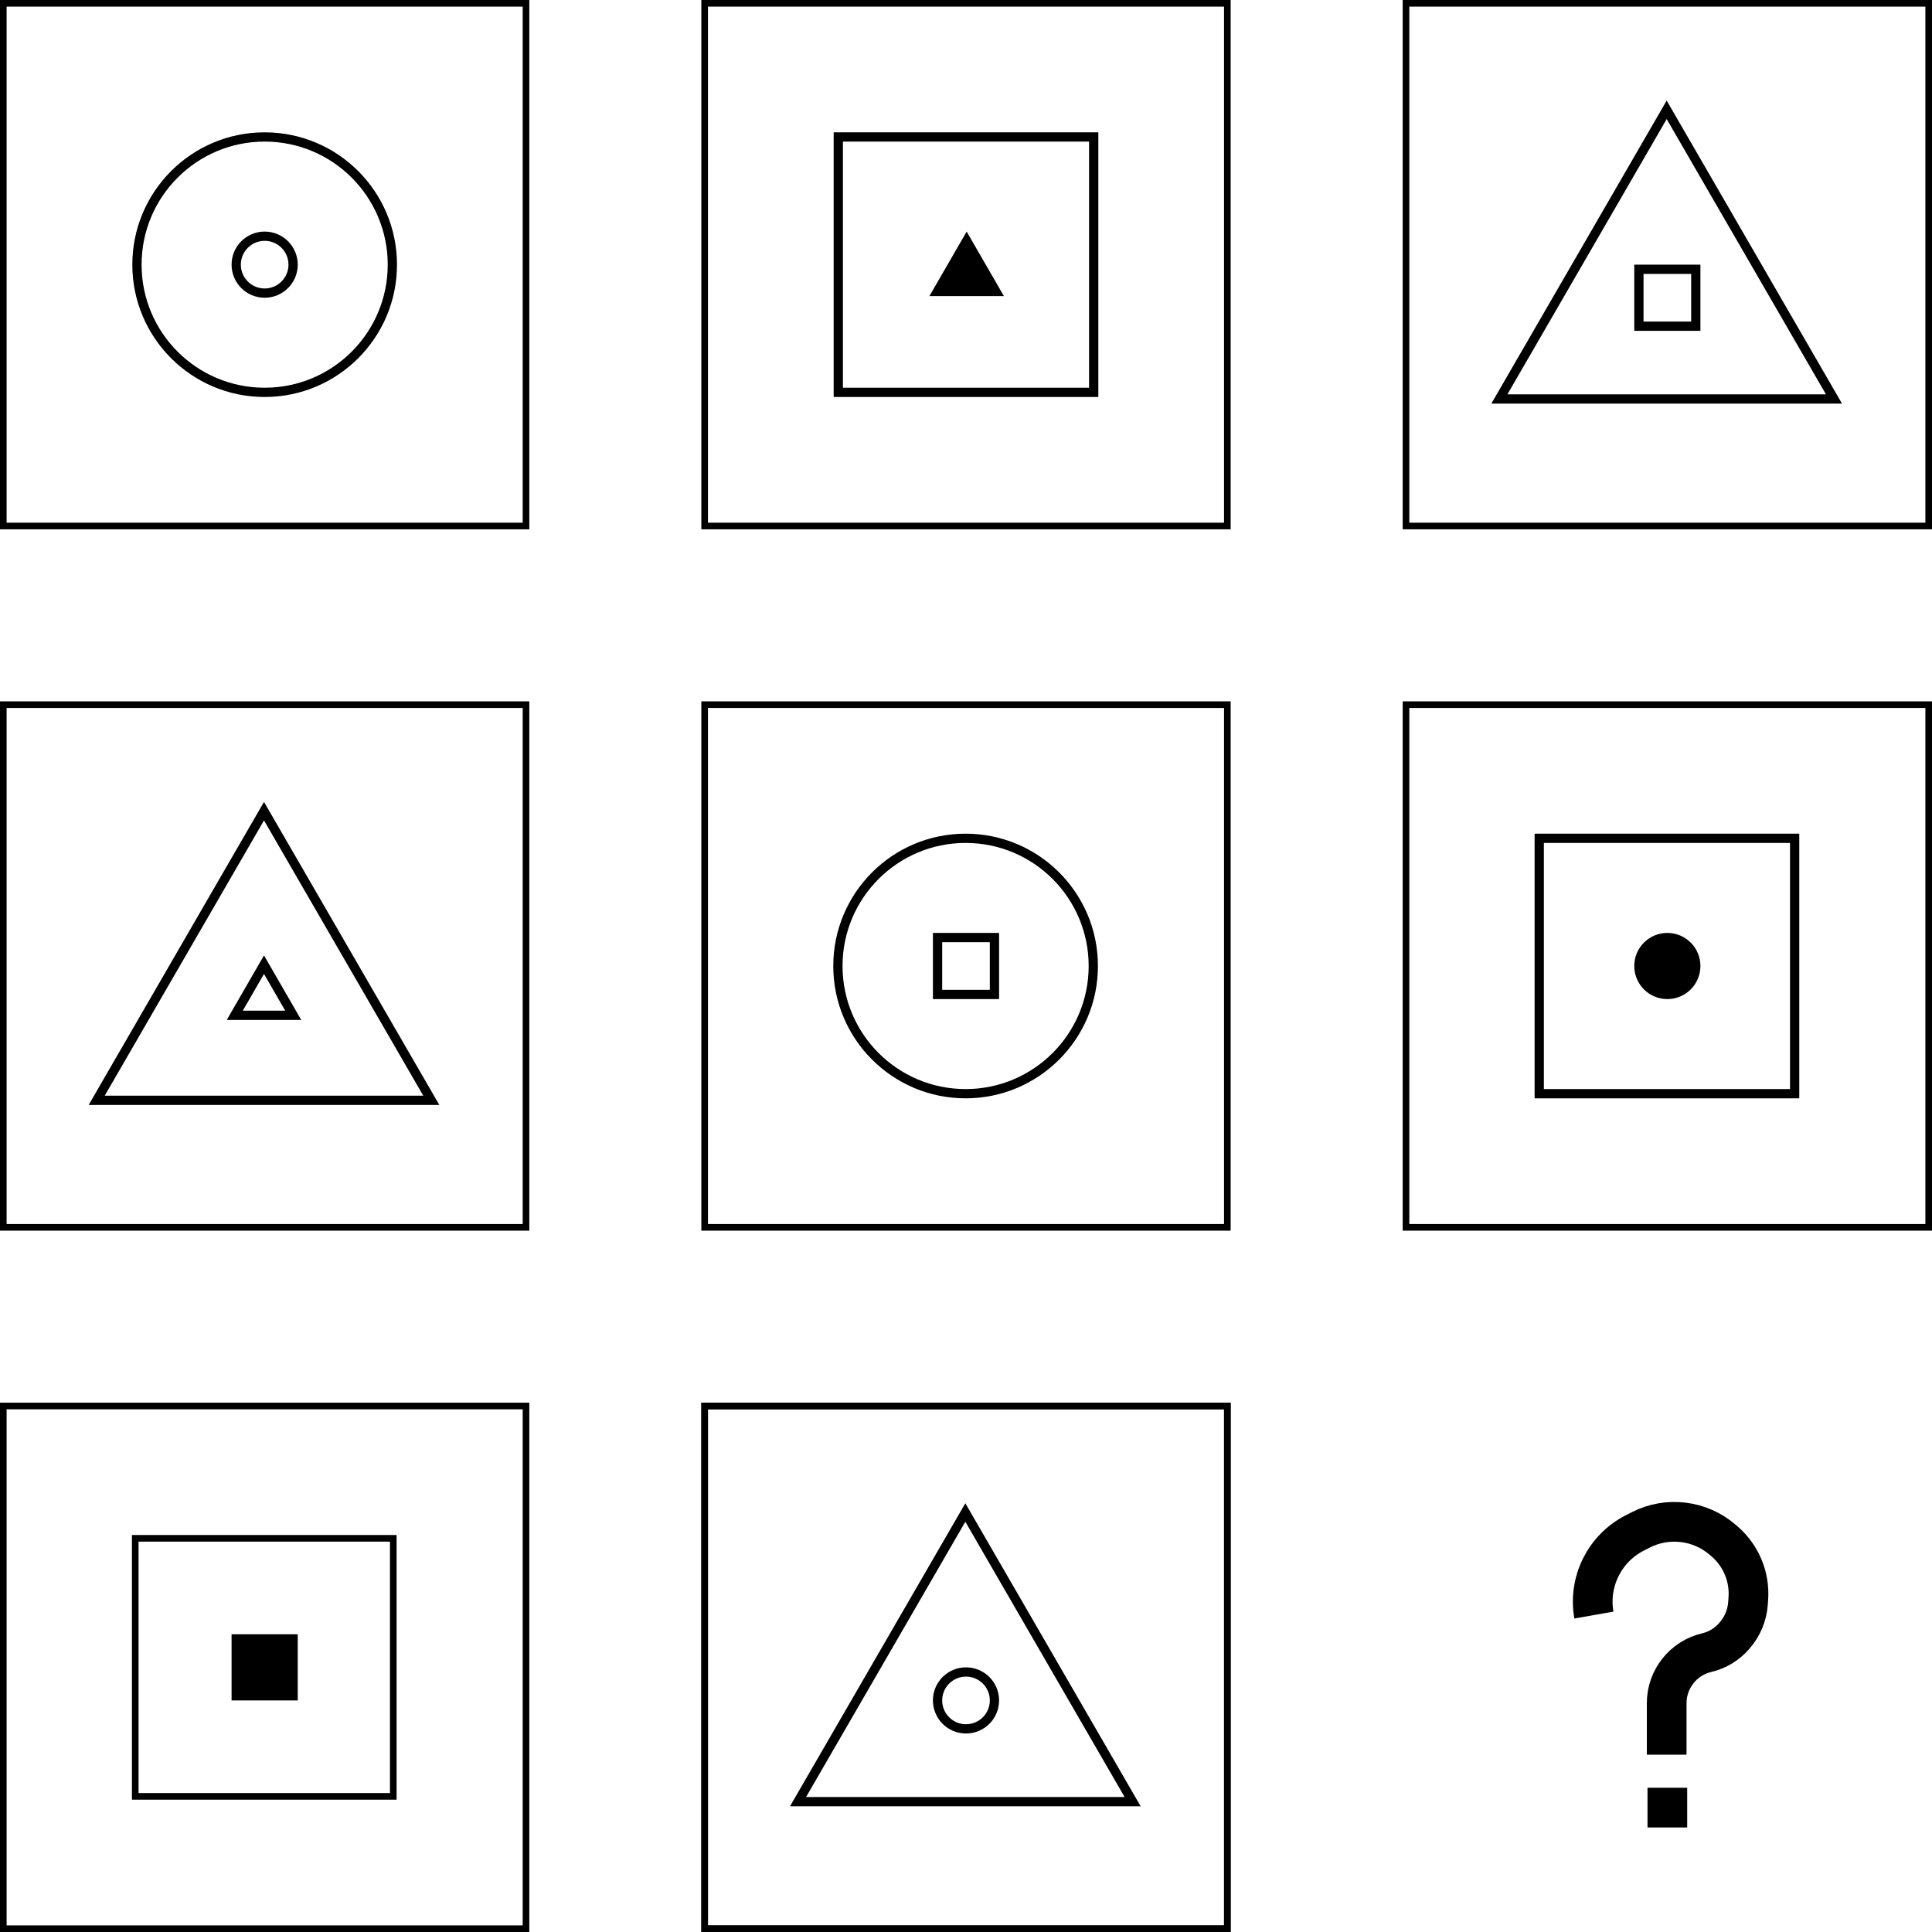
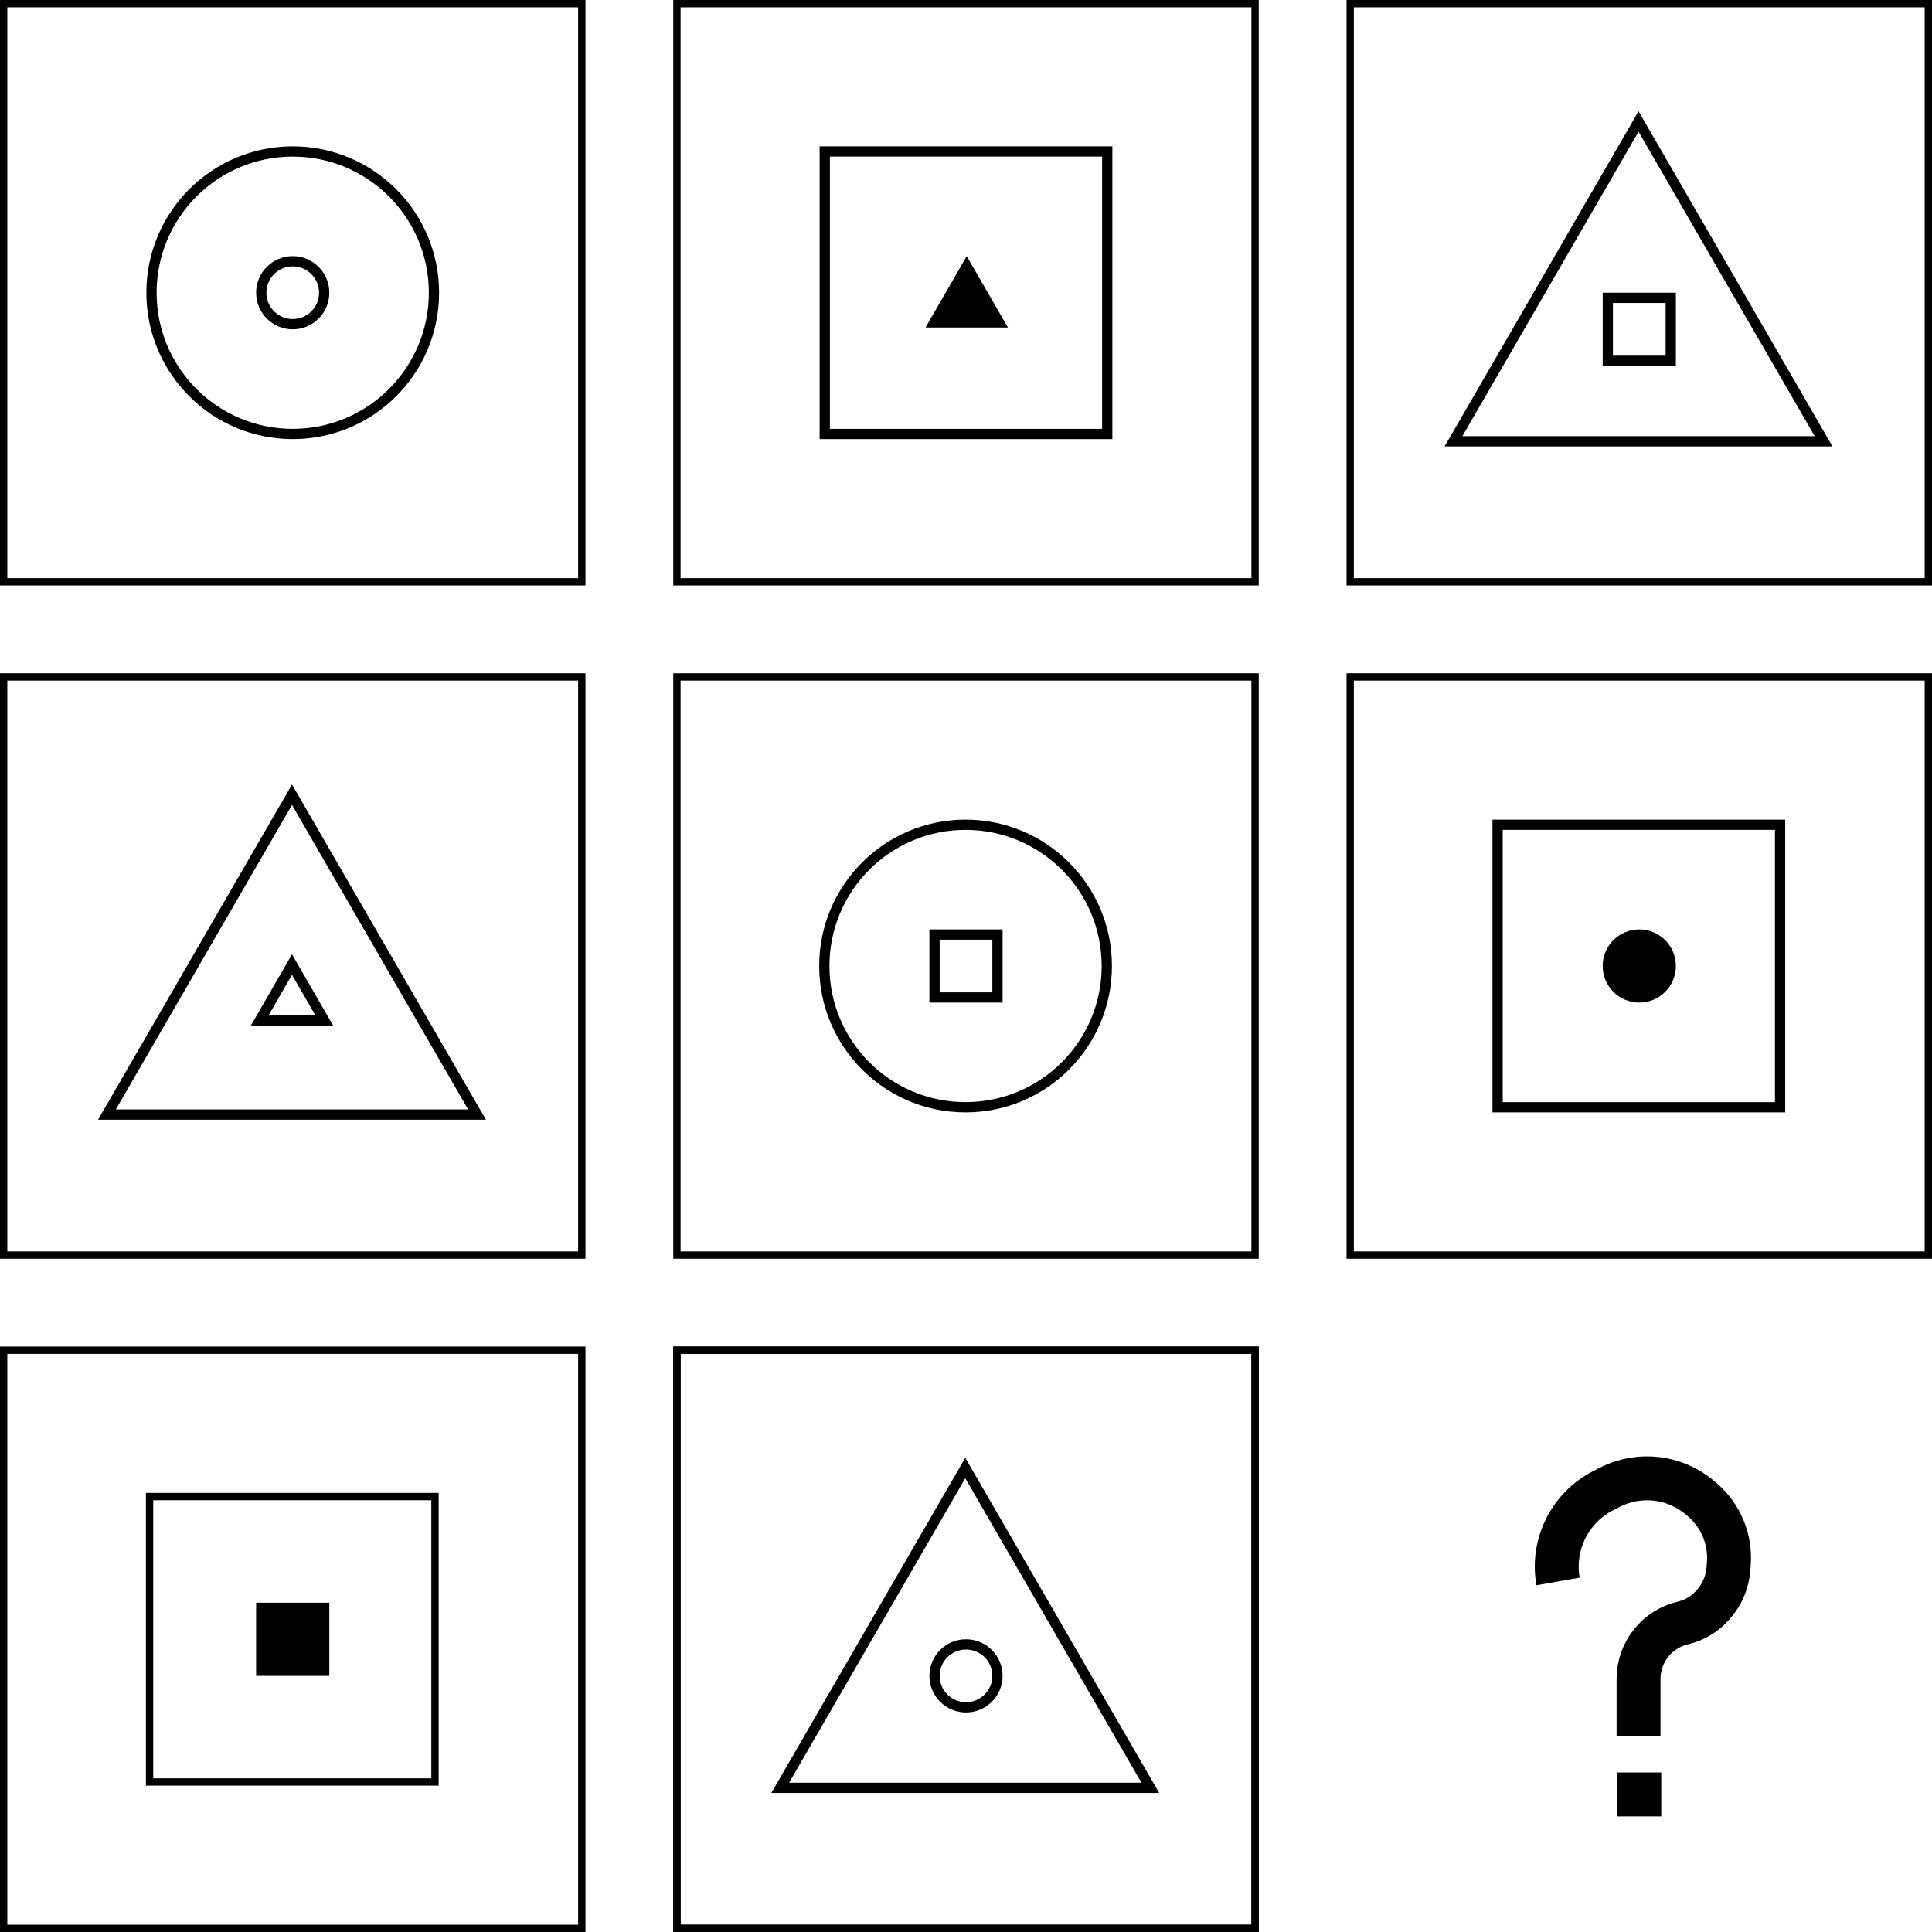
- <svg xmlns="http://www.w3.org/2000/svg" width="1460" height="1460" viewBox="0 0 1460 1460" fill="none">
+ <svg xmlns="http://www.w3.org/2000/svg" width="1320" height="1320" viewBox="0 0 1320 1320" fill="none">
  <rect x="2.5" y="2.5" width="395" height="395" stroke="black" stroke-width="5" />
  <path d="M200 103.5C253.295 103.5 296.5 146.705 296.5 200C296.5 253.295 253.295 296.5 200 296.5C146.705 296.5 103.5 253.295 103.5 200C103.5 146.705 146.705 103.5 200 103.5Z" stroke="black" stroke-width="7" />
  <circle cx="200" cy="200" r="21.5" stroke="black" stroke-width="7" />
-   <rect x="532.5" y="2.5" width="395" height="395" stroke="black" stroke-width="5" />
-   <rect x="633.5" y="103.5" width="193" height="193" stroke="black" stroke-width="7" />
-   <path d="M754.315 221.25H706.685L730.5 180L754.315 221.25Z" fill="black" stroke="black" stroke-width="5" />
-   <rect x="1062.5" y="2.5" width="395" height="395" stroke="black" stroke-width="5" />
-   <path d="M1385.93 301.5H1133.07L1259.5 82.988L1385.93 301.5Z" stroke="black" stroke-width="7" />
-   <rect x="1238.5" y="203.5" width="43" height="43" stroke="black" stroke-width="7" />
-   <rect x="2.5" y="532.5" width="395" height="395" stroke="black" stroke-width="5" />
-   <path d="M221.583 767.25H177.417L199.5 729L221.583 767.25Z" stroke="black" stroke-width="7" />
-   <path d="M325.932 831.5H73.068L199.5 612.988L325.932 831.5Z" stroke="black" stroke-width="7" />
-   <rect x="532.5" y="532.5" width="395" height="395" stroke="black" stroke-width="5" />
-   <circle cx="729.699" cy="730" r="96.5" stroke="black" stroke-width="7" />
-   <rect x="708.5" y="708.5" width="43" height="43" stroke="black" stroke-width="7" />
-   <rect x="1062.5" y="532.5" width="395" height="395" stroke="black" stroke-width="5" />
-   <rect x="1163.2" y="633.5" width="193" height="193" stroke="black" stroke-width="7" />
-   <circle cx="1260" cy="730" r="22.5" fill="black" stroke="black" stroke-width="5" />
-   <rect x="2.5" y="1062.5" width="395" height="395" stroke="black" stroke-width="5" />
-   <rect x="102.199" y="1162.5" width="195" height="195" stroke="black" stroke-width="5" />
-   <rect x="177.5" y="1237.5" width="45" height="45" fill="black" stroke="black" stroke-width="5" />
-   <path d="M927.5 1062.5V1457.5H532.5V1062.5H927.5Z" stroke="black" stroke-width="5" />
-   <path d="M927.5 1062.5V1457.5H532.5V1062.5H927.5Z" stroke="black" stroke-width="5" />
-   <circle cx="730" cy="1285" r="21.5" stroke="black" stroke-width="7" />
-   <path d="M855.932 1361.5H603.068L729.5 1142.99L855.932 1361.5Z" stroke="black" stroke-width="7" />
-   <path d="M1259.5 1326V1287.1C1259.5 1268.88 1272.04 1253.05 1289.77 1248.88V1248.88C1297.73 1247.01 1304.9 1242.7 1310.29 1236.56L1310.75 1236.03C1316.75 1229.2 1320.34 1220.59 1320.96 1211.52L1321.21 1207.92C1322.34 1191.6 1315.74 1175.69 1303.39 1164.96L1301.97 1163.73C1284.76 1148.78 1260.21 1145.78 1239.9 1156.13L1235.45 1158.4C1212.6 1170.05 1200.04 1195.25 1204.5 1220.5V1220.5" stroke="black" stroke-width="30" />
-   <rect x="1252.5" y="1358.5" width="15" height="15" fill="black" stroke="black" stroke-width="15" />
+   <rect x="462.5" y="2.5" width="395" height="395" stroke="black" stroke-width="5" />
+   <rect x="563.5" y="103.5" width="193" height="193" stroke="black" stroke-width="7" />
+   <path d="M684.315 221.25H636.685L660.5 180L684.315 221.25Z" fill="black" stroke="black" stroke-width="5" />
+   <rect x="922.5" y="2.5" width="395" height="395" stroke="black" stroke-width="5" />
+   <path d="M1245.93 301.5H993.068L1119.5 82.988L1245.93 301.5Z" stroke="black" stroke-width="7" />
+   <rect x="1098.5" y="203.5" width="43" height="43" stroke="black" stroke-width="7" />
+   <rect x="2.5" y="462.5" width="395" height="395" stroke="black" stroke-width="5" />
+   <path d="M221.583 697.25H177.417L199.5 659L221.583 697.25Z" stroke="black" stroke-width="7" />
+   <path d="M325.932 761.5H73.068L199.5 542.988L325.932 761.5Z" stroke="black" stroke-width="7" />
+   <rect x="462.5" y="462.5" width="395" height="395" stroke="black" stroke-width="5" />
+   <circle cx="659.699" cy="660" r="96.5" stroke="black" stroke-width="7" />
+   <rect x="638.5" y="638.5" width="43" height="43" stroke="black" stroke-width="7" />
+   <rect x="922.5" y="462.5" width="395" height="395" stroke="black" stroke-width="5" />
+   <rect x="1023.2" y="563.5" width="193" height="193" stroke="black" stroke-width="7" />
+   <circle cx="1120" cy="660" r="22.5" fill="black" stroke="black" stroke-width="5" />
+   <rect x="2.5" y="922.5" width="395" height="395" stroke="black" stroke-width="5" />
+   <rect x="102.199" y="1022.5" width="195" height="195" stroke="black" stroke-width="5" />
+   <rect x="177.5" y="1097.5" width="45" height="45" fill="black" stroke="black" stroke-width="5" />
+   <path d="M857.5 922.5V1317.5H462.5V922.5H857.5Z" stroke="black" stroke-width="5" />
+   <path d="M857.5 922.5V1317.5H462.5V922.5H857.5Z" stroke="black" stroke-width="5" />
+   <circle cx="660" cy="1145" r="21.5" stroke="black" stroke-width="7" />
+   <path d="M785.932 1221.5H533.068L659.5 1002.99L785.932 1221.5Z" stroke="black" stroke-width="7" />
+   <path d="M1119.5 1186V1147.1C1119.5 1128.88 1132.04 1113.05 1149.77 1108.88V1108.88C1157.73 1107.01 1164.9 1102.7 1170.29 1096.56L1170.75 1096.03C1176.75 1089.2 1180.34 1080.59 1180.96 1071.52L1181.21 1067.92C1182.34 1051.6 1175.74 1035.69 1163.39 1024.96L1161.97 1023.73C1144.76 1008.78 1120.21 1005.78 1099.9 1016.13L1095.45 1018.4C1072.6 1030.05 1060.04 1055.25 1064.5 1080.5V1080.5" stroke="black" stroke-width="30" />
+   <rect x="1112.5" y="1218.5" width="15" height="15" fill="black" stroke="black" stroke-width="15" />
</svg>
